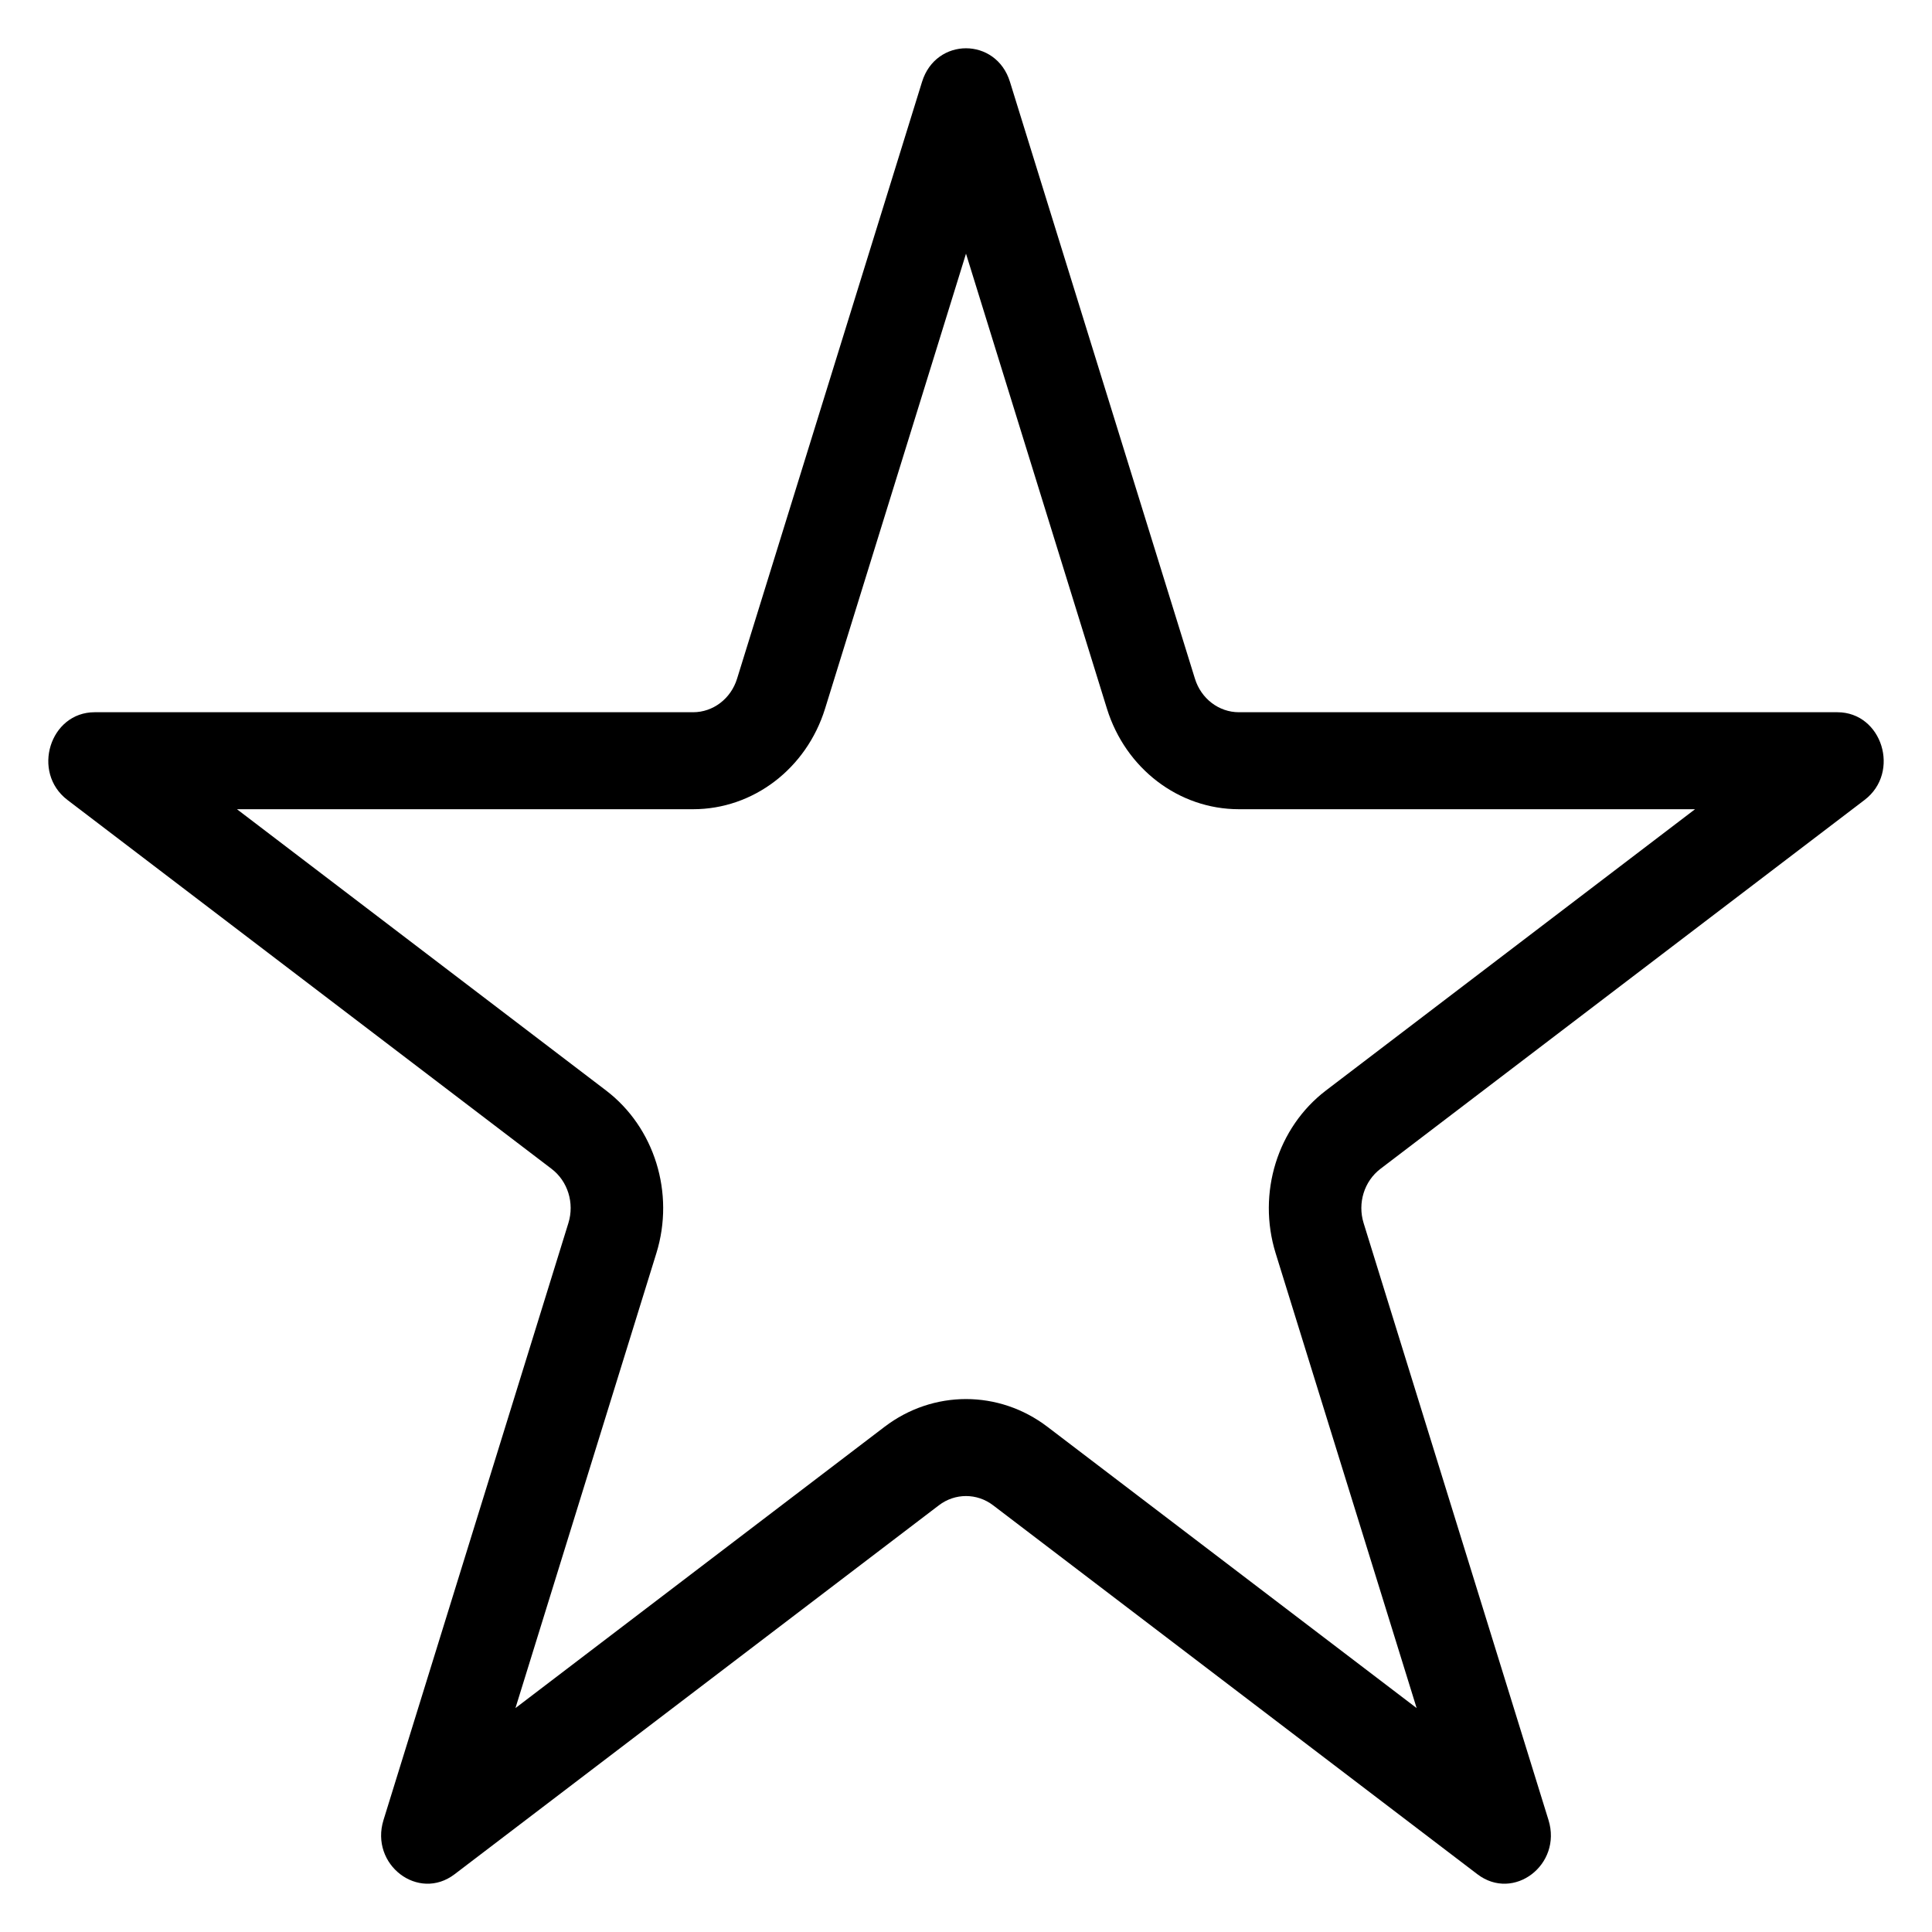
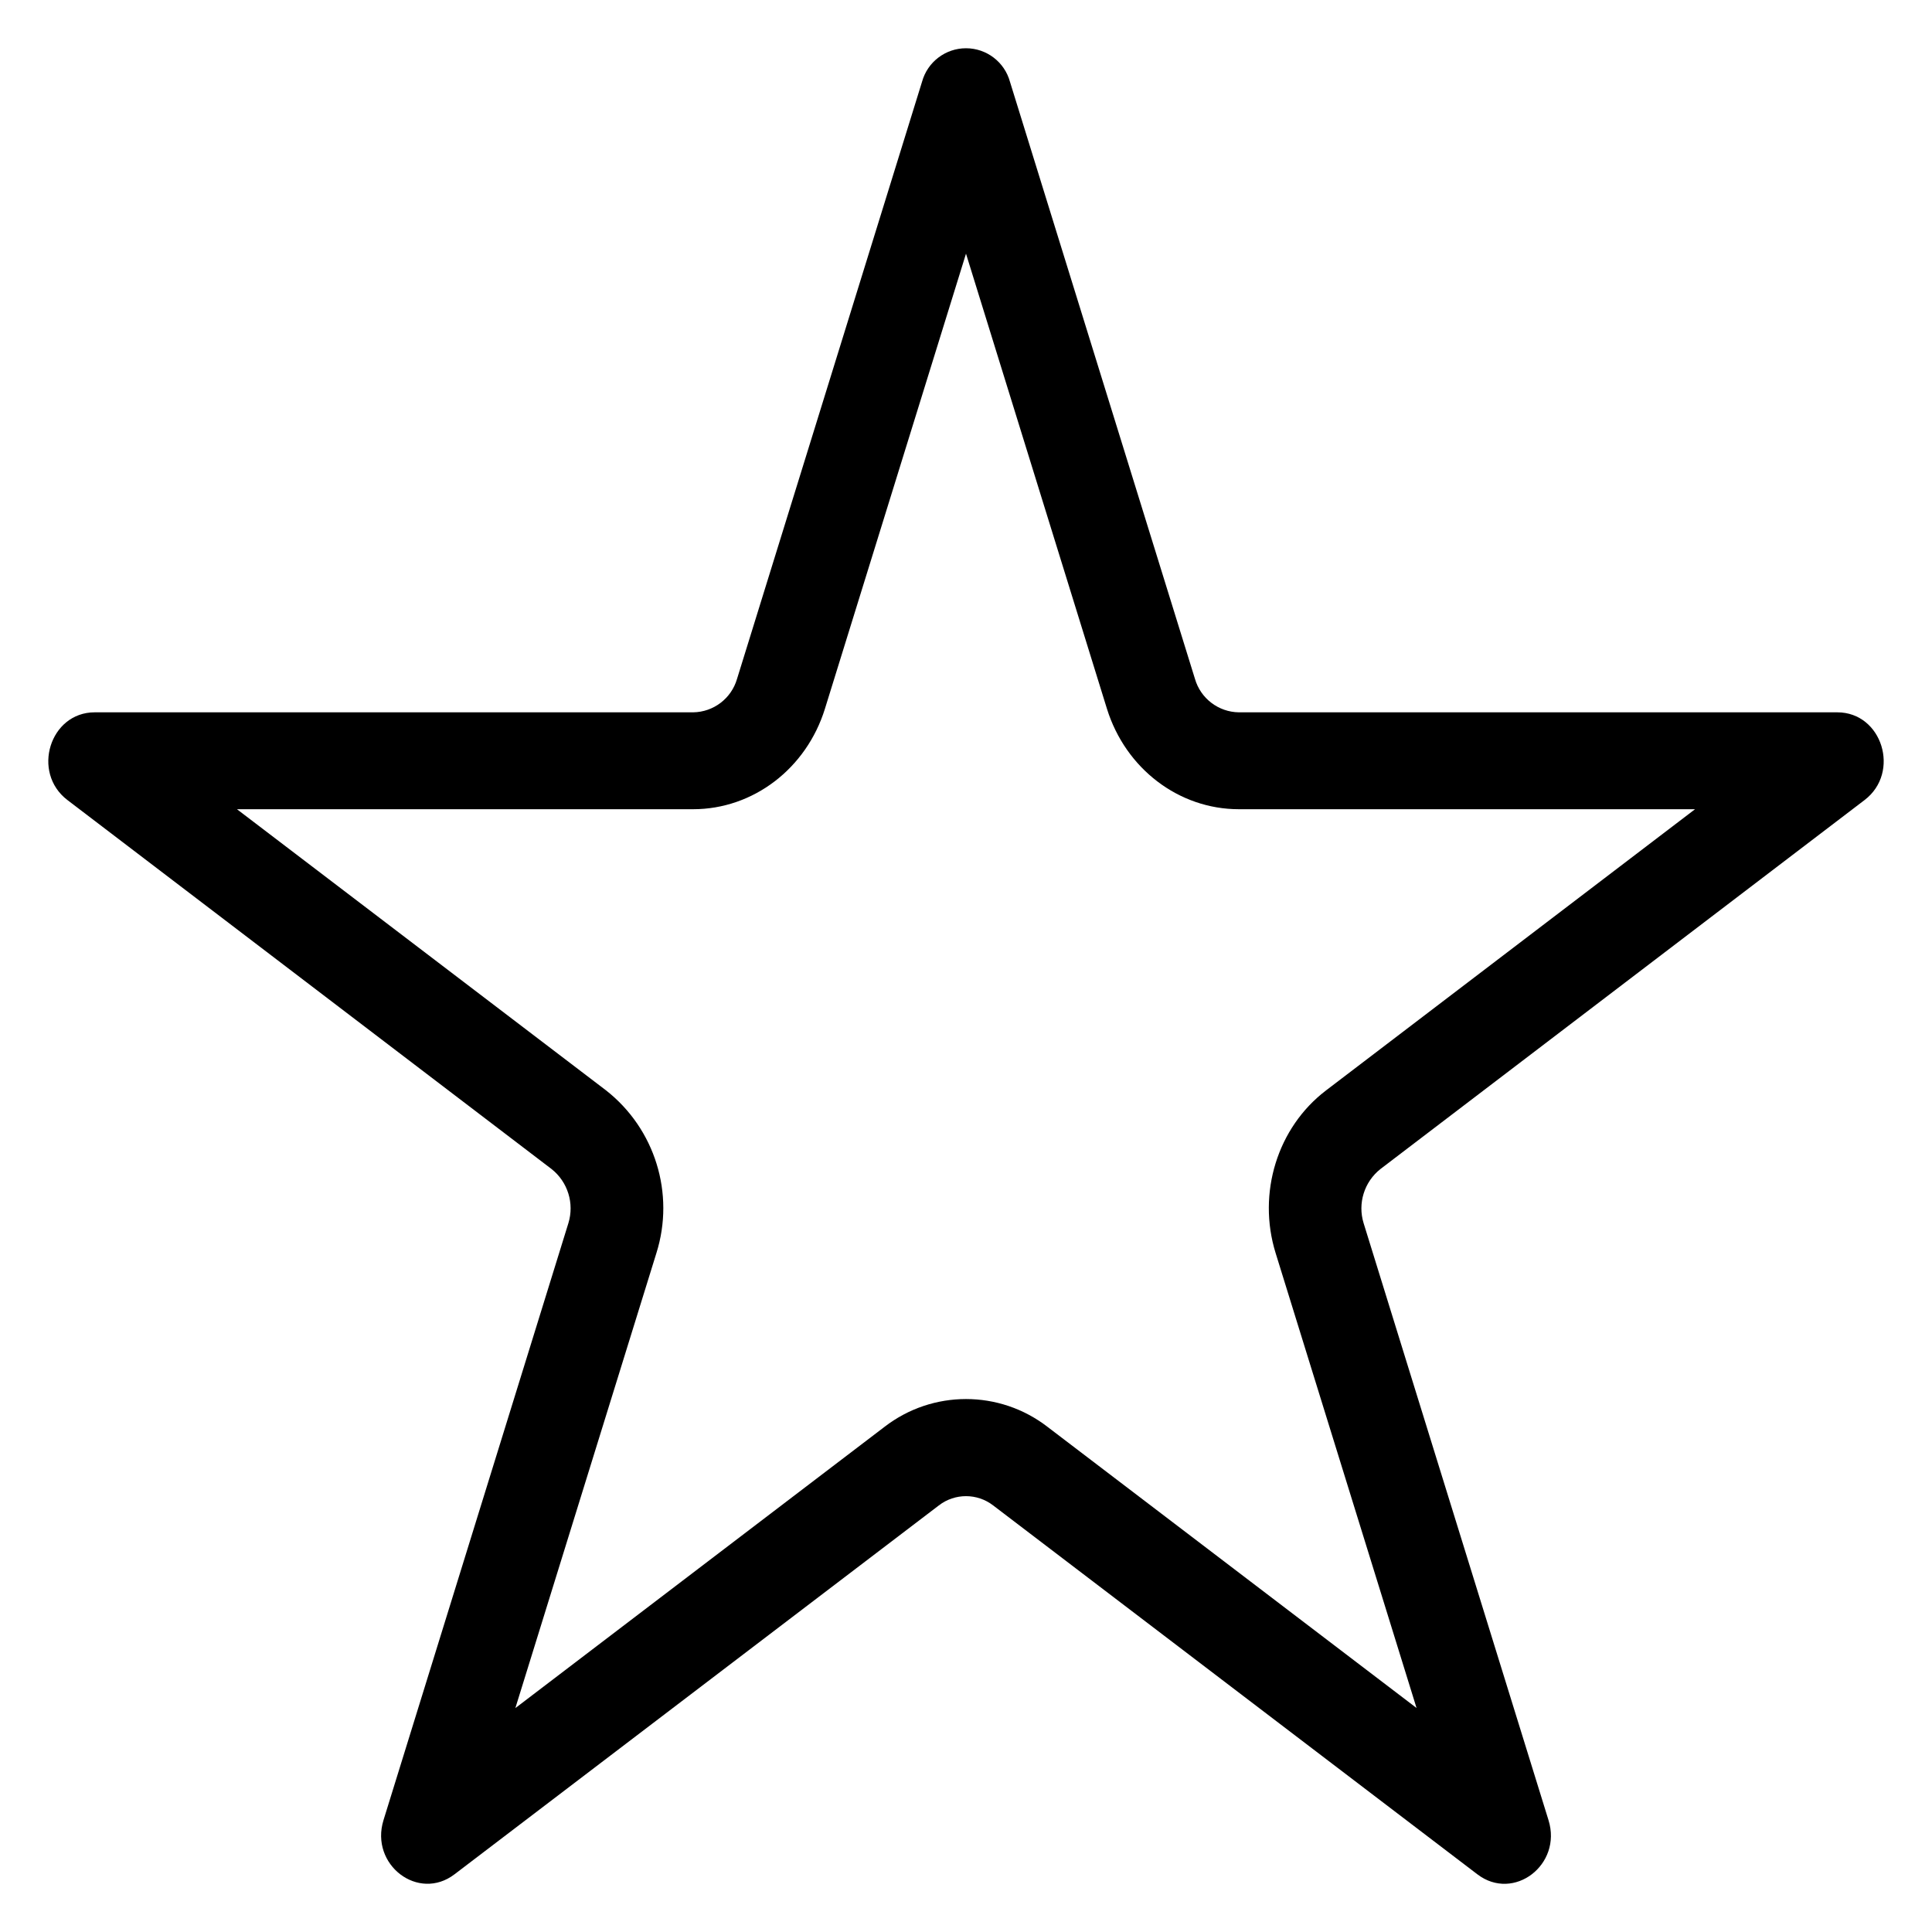
- <svg xmlns="http://www.w3.org/2000/svg" class="icon icon-accordion icon-star" aria-hidden="true" focusable="false" width="20" height="20" viewBox="0 0 20 20">
-   <path d="M10 2.626L8.541 7.336C8.348 7.957 7.797 8.377 7.175 8.377H2.453L6.273 11.288C6.776 11.671 6.987 12.351 6.795 12.972L5.336 17.682L9.156 14.771C9.659 14.387 10.341 14.387 10.844 14.771L14.665 17.682L13.205 12.972C13.013 12.351 13.224 11.671 13.727 11.288L17.547 8.377H12.825C12.203 8.377 11.652 7.957 11.459 7.336L10 2.626ZM10.455 0.847C10.312 0.384 9.688 0.384 9.545 0.847L7.63 7.026C7.566 7.233 7.382 7.373 7.175 7.373H0.98C0.516 7.373 0.323 7.995 0.698 8.281L5.71 12.1C5.878 12.228 5.948 12.454 5.884 12.661L3.97 18.841C3.827 19.303 4.331 19.688 4.706 19.402L9.719 15.583C9.886 15.455 10.114 15.455 10.281 15.583L15.294 19.402C15.669 19.688 16.173 19.303 16.03 18.841L14.116 12.661C14.052 12.454 14.122 12.228 14.29 12.1L19.302 8.281C19.677 7.995 19.484 7.373 19.02 7.373H12.825C12.618 7.373 12.434 7.233 12.37 7.026L10.455 0.847Z" fill-rule="evenodd" />
+ <svg xmlns="http://www.w3.org/2000/svg" class="icon icon-accordion icon-star" viewBox="0 0 20 20">
+   <path fill-rule="evenodd" d="m10 2.626-1.46 4.71c-.192.62-.743 1.041-1.365 1.041H2.453l3.82 2.91a1.55 1.55 0 0 1 .522 1.685l-1.46 4.71 3.821-2.911a1.38 1.38 0 0 1 1.688 0l3.82 2.91-1.459-4.71c-.192-.62.019-1.3.522-1.683l3.82-2.911h-4.722c-.622 0-1.173-.42-1.366-1.04zm.455-1.78a.472.472 0 0 0-.91 0L7.63 7.027a.48.48 0 0 1-.455.347H.98c-.464 0-.657.622-.282.908l5.012 3.82a.52.52 0 0 1 .174.56l-1.914 6.18c-.143.462.361.847.736.56l5.013-3.818a.46.46 0 0 1 .562 0l5.013 3.819c.375.286.88-.099.736-.561l-1.914-6.18a.52.52 0 0 1 .174-.56l5.012-3.82c.375-.286.182-.908-.282-.908h-6.195a.48.48 0 0 1-.455-.347z" />
</svg>
